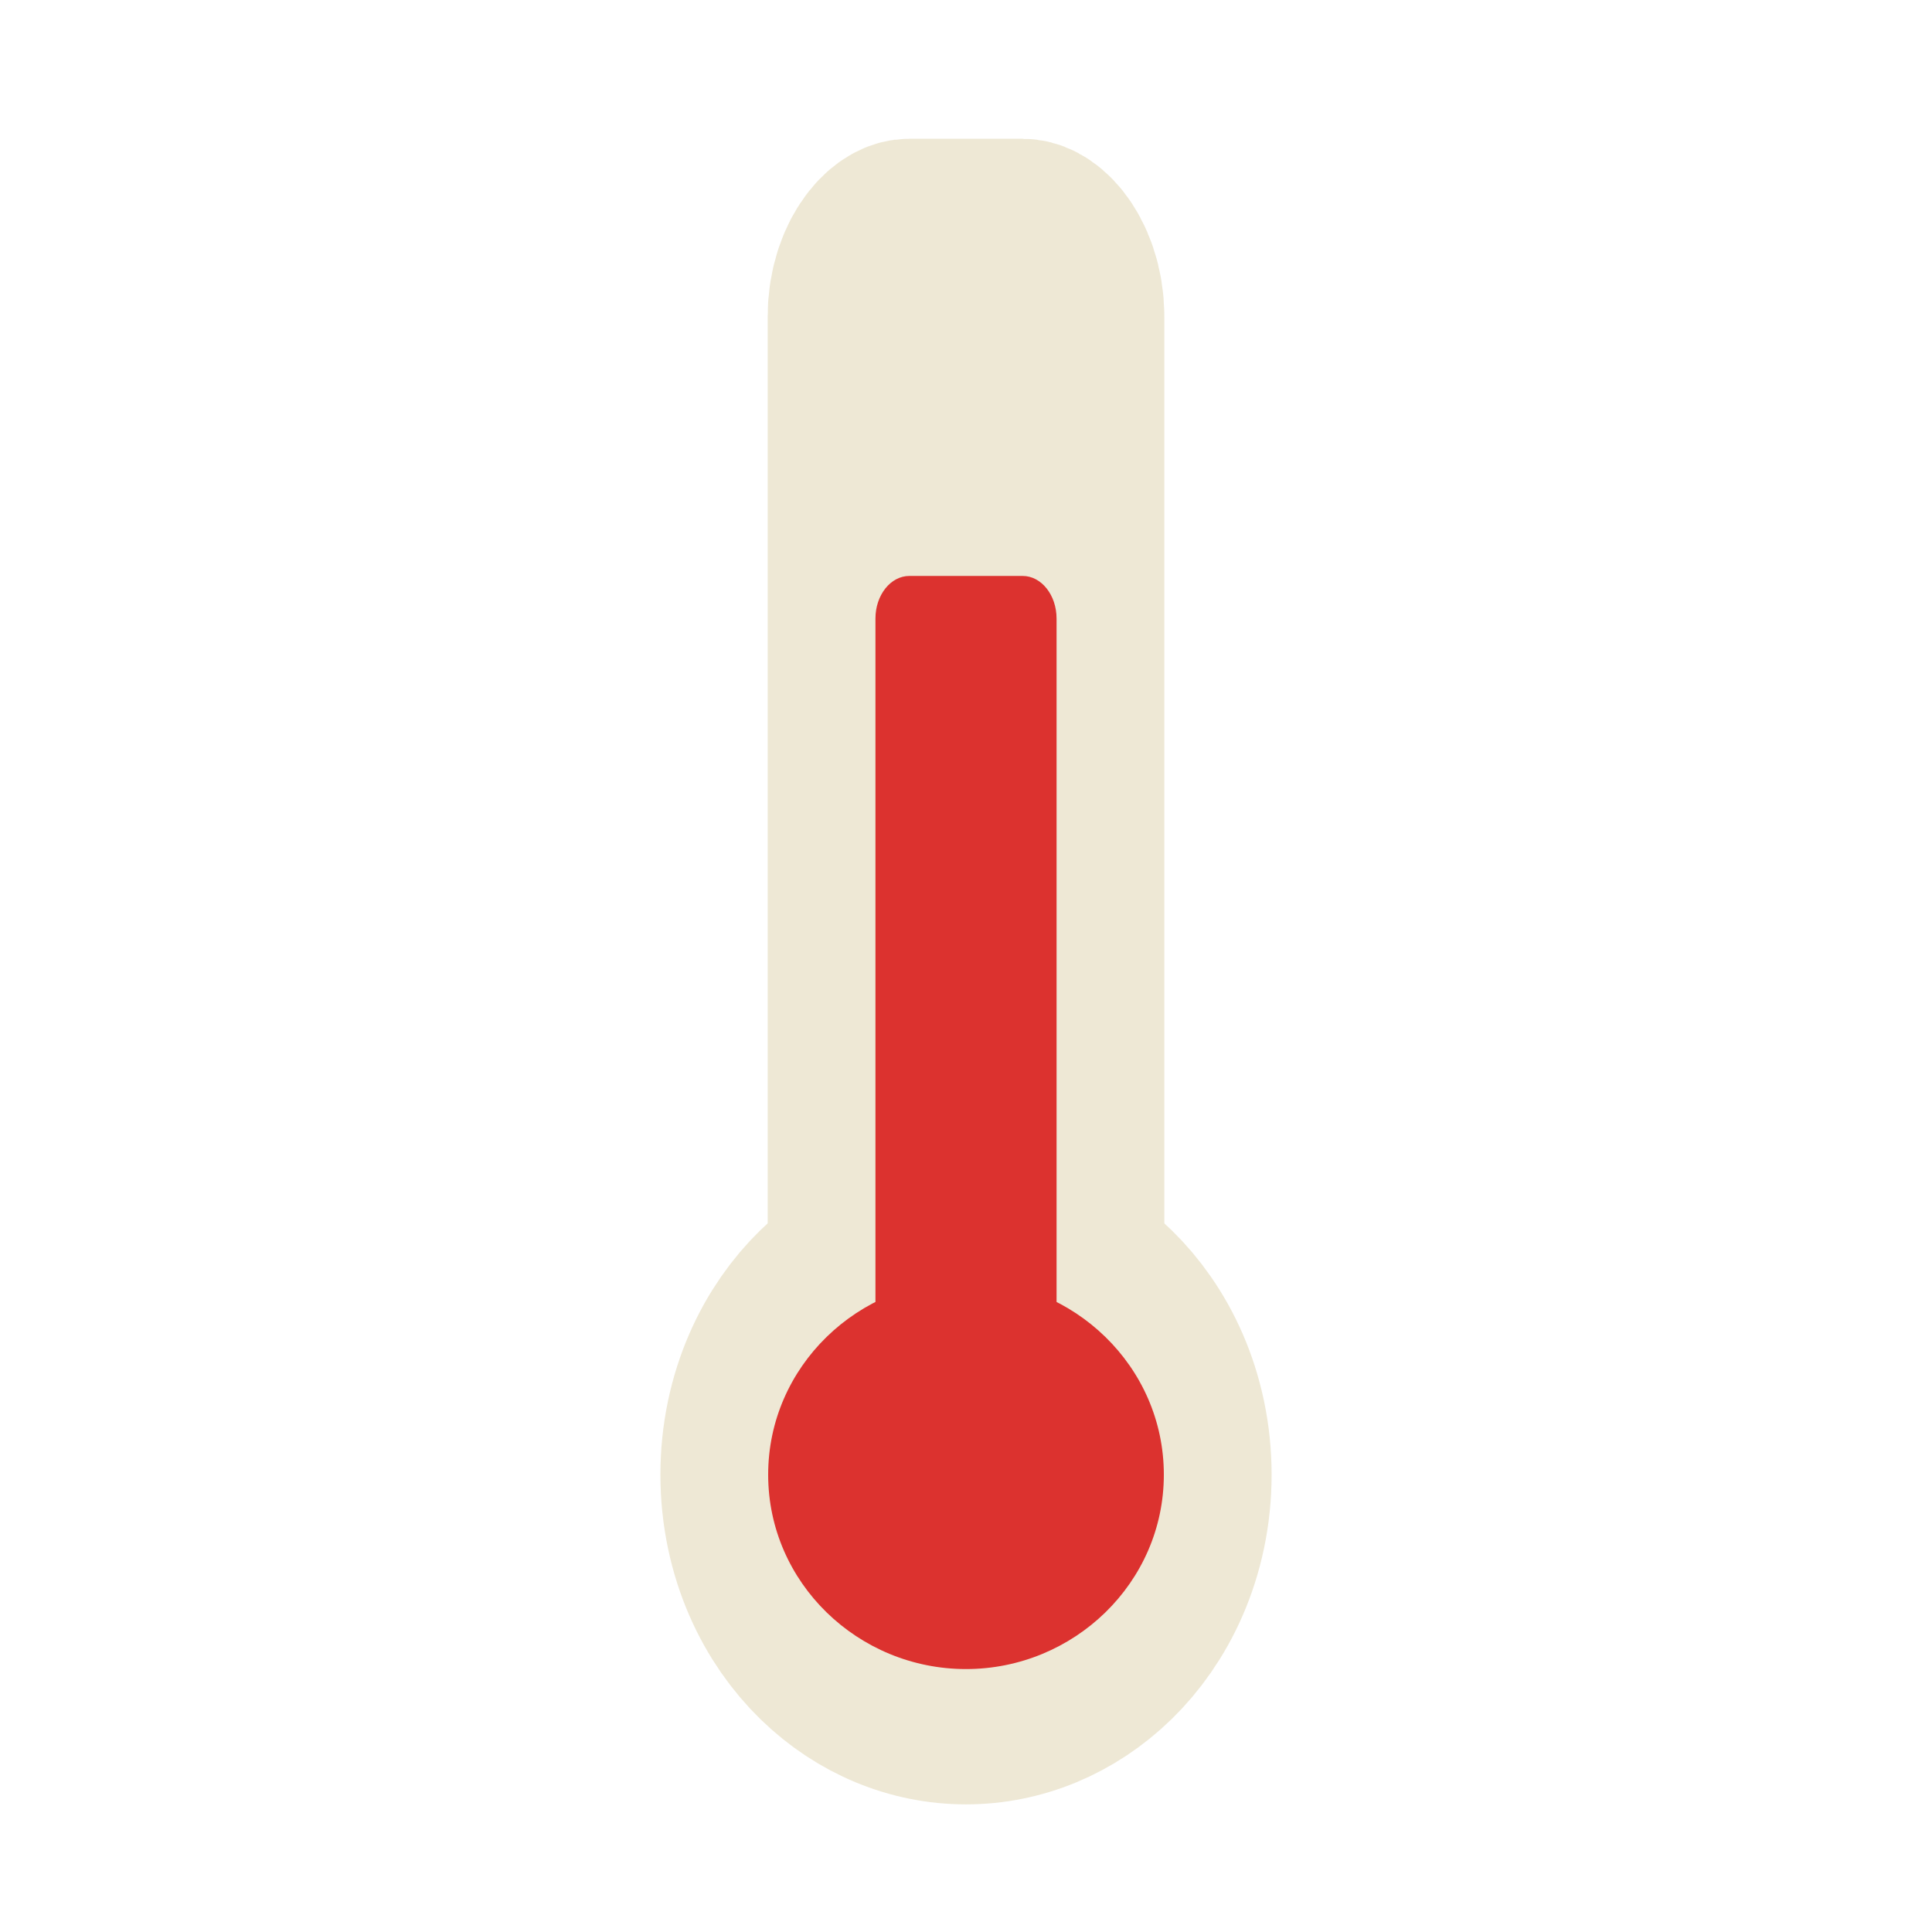
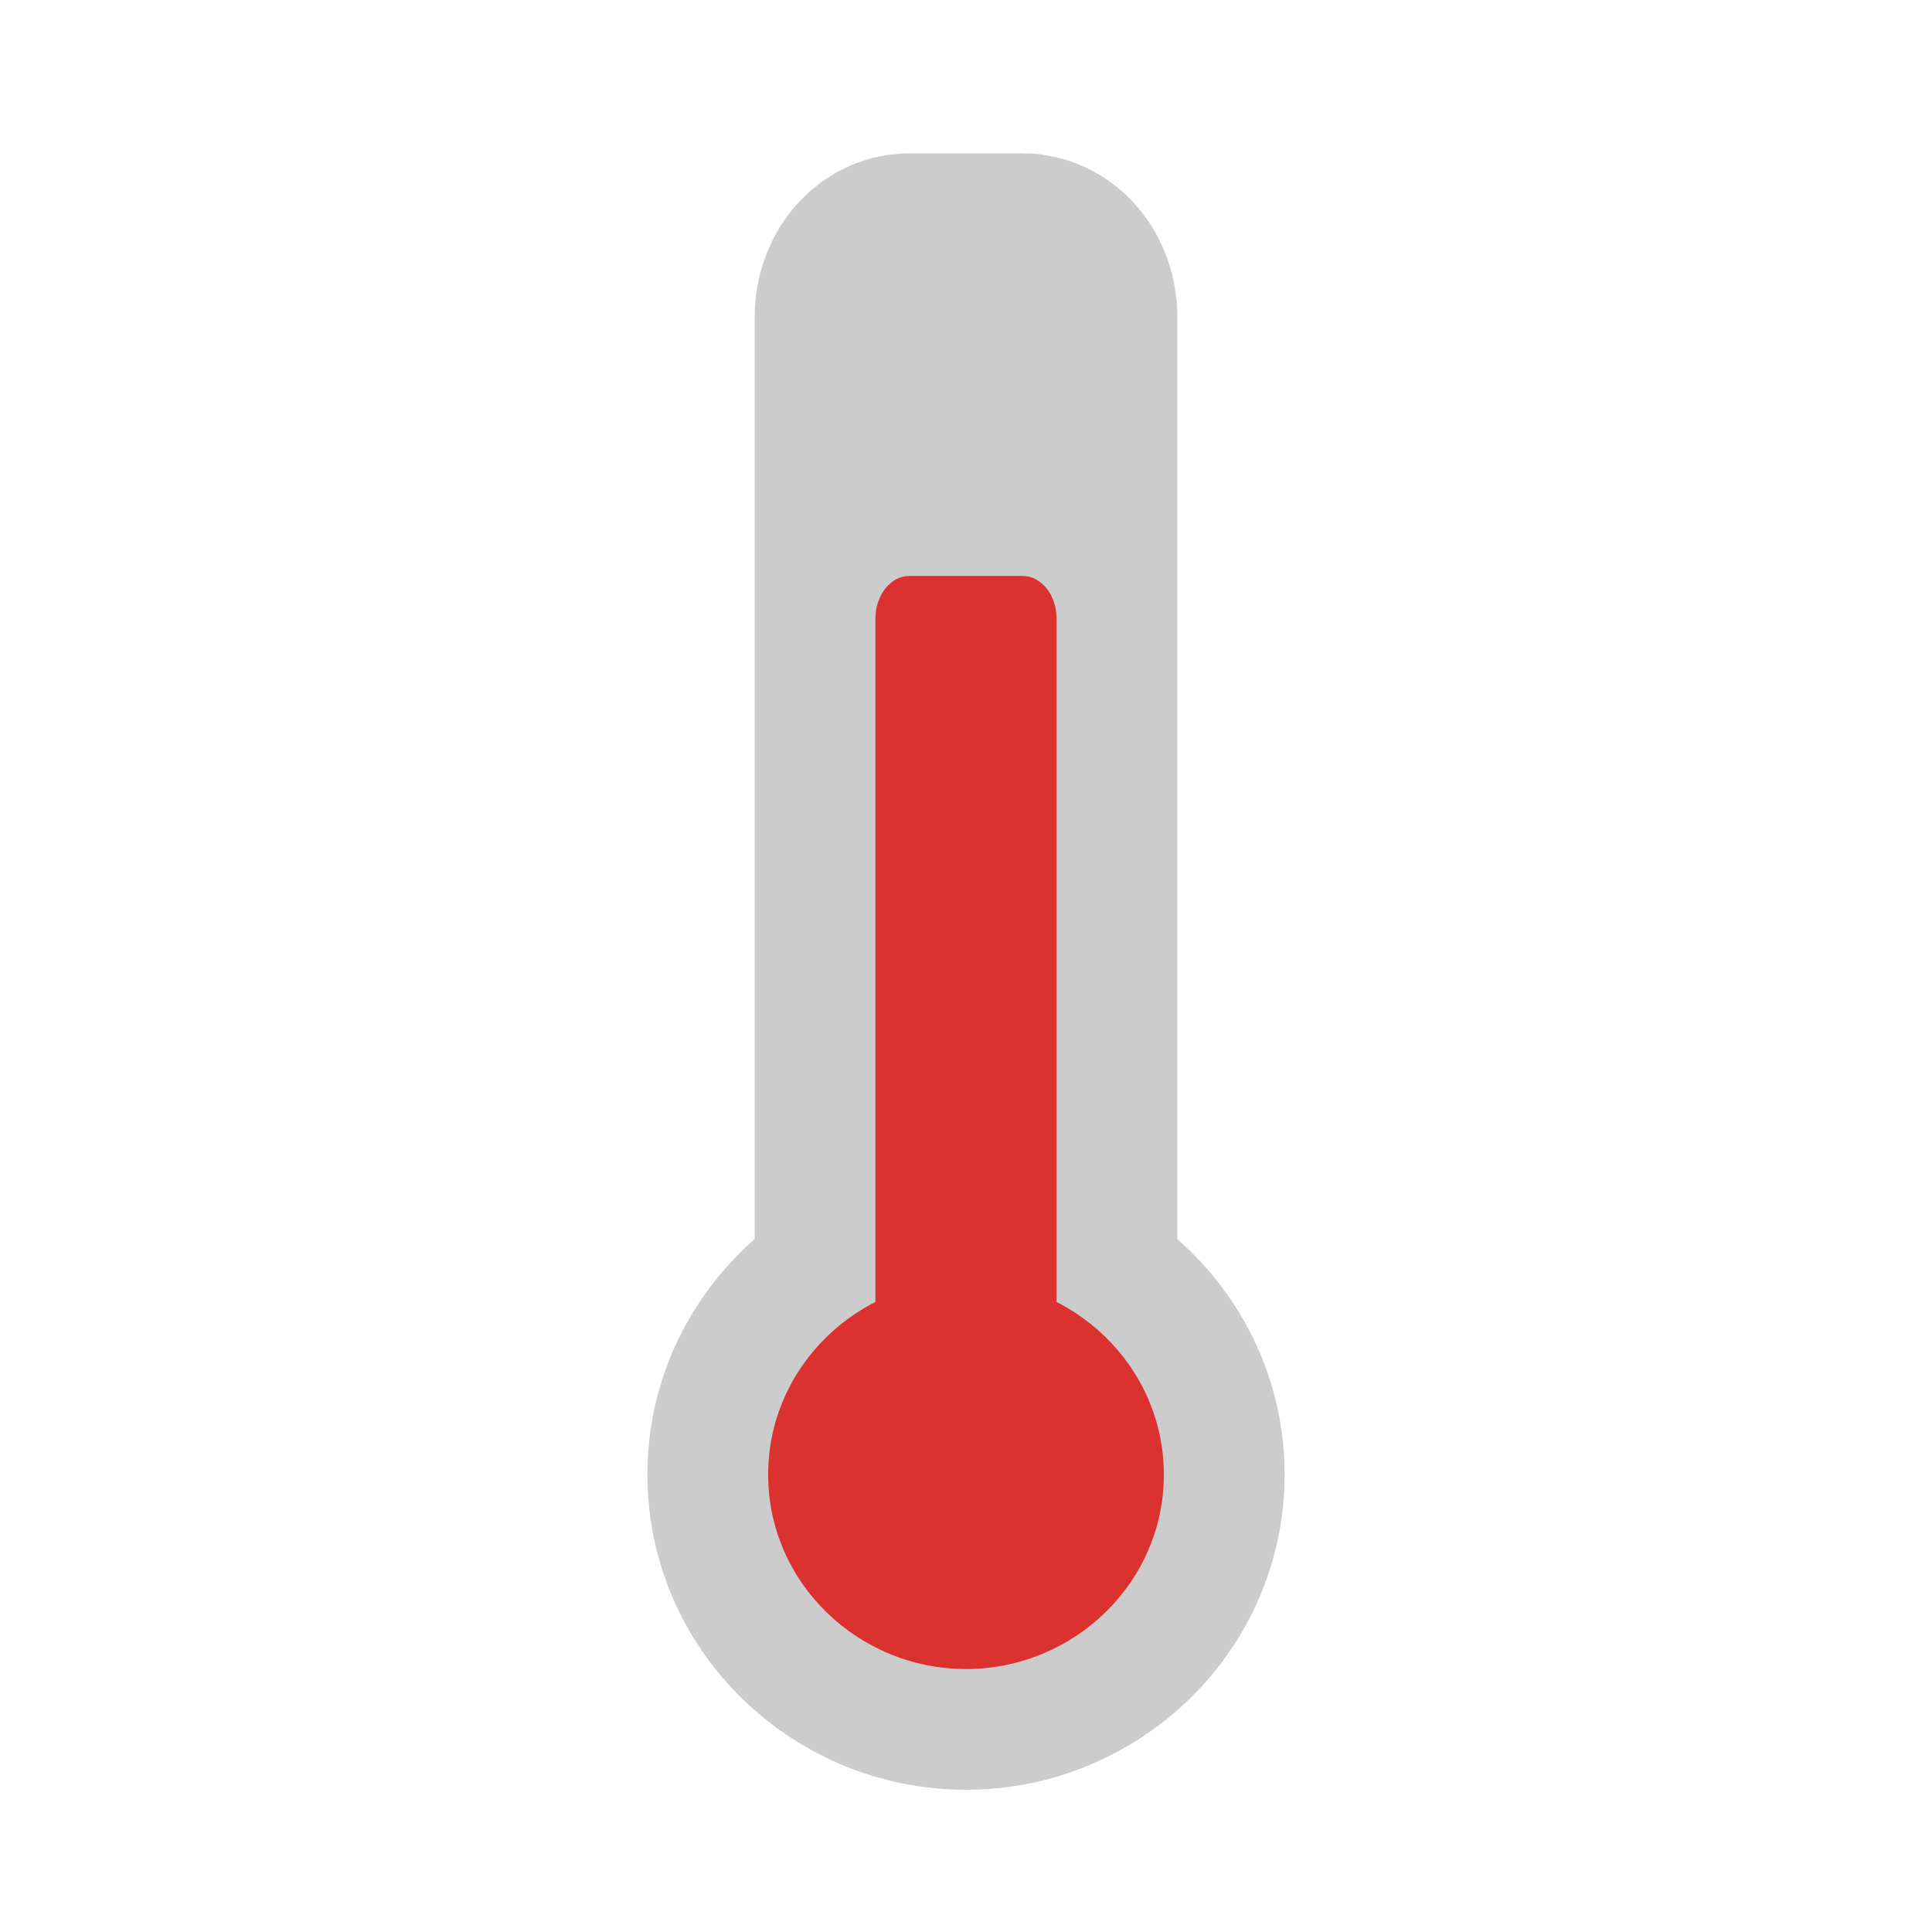
- <svg xmlns="http://www.w3.org/2000/svg" width="64" height="64" viewBox="0 0 64 64" id="svg4160" version="1.1">
-   <defs id="defs4162" />
-   <g id="g1190">
-     <g id="path4837" style="fill:#dc322f;fill-opacity:1;stroke:#dc322f;stroke-width:0.996;stroke-opacity:1" transform="matrix(1.000511,0,0,1.006536,-1.484428,3.597252)">
-       <path style="color:#000000;font-style:normal;font-variant:normal;font-weight:normal;font-stretch:normal;font-size:medium;line-height:normal;font-family:sans-serif;font-variant-ligatures:normal;font-variant-position:normal;font-variant-caps:normal;font-variant-numeric:normal;font-variant-alternates:normal;font-variant-east-asian:normal;font-feature-settings:normal;font-variation-settings:normal;text-indent:0;text-align:start;text-decoration:none;text-decoration-line:none;text-decoration-style:solid;text-decoration-color:#000000;letter-spacing:normal;word-spacing:normal;text-transform:none;writing-mode:lr-tb;direction:ltr;text-orientation:mixed;dominant-baseline:auto;baseline-shift:baseline;text-anchor:start;white-space:normal;shape-padding:0;shape-margin:0;inline-size:0;clip-rule:nonzero;display:inline;overflow:visible;visibility:visible;isolation:auto;mix-blend-mode:normal;color-interpolation:sRGB;color-interpolation-filters:linearRGB;solid-color:#000000;solid-opacity:1;vector-effect:none;fill:#dc322f;fill-opacity:1;fill-rule:nonzero;stroke:none;stroke-width:1.993;stroke-linecap:round;stroke-linejoin:round;stroke-miterlimit:4;stroke-dasharray:none;stroke-dashoffset:0;stroke-opacity:1;color-rendering:auto;image-rendering:auto;shape-rendering:auto;text-rendering:auto;enable-background:accumulate;stop-color:#000000;stop-opacity:1" d="m 38.627,44.4 c 0,2.675 -2.31,4.844 -5.159,4.844 -2.849,0 -5.159,-2.169 -5.159,-4.844 0,-2.675 2.31,-4.844 5.159,-4.844 2.849,0 5.159,2.169 5.159,4.844 z" id="path843" />
-       <path style="color:#000000;font-style:normal;font-variant:normal;font-weight:normal;font-stretch:normal;font-size:medium;line-height:normal;font-family:sans-serif;font-variant-ligatures:normal;font-variant-position:normal;font-variant-caps:normal;font-variant-numeric:normal;font-variant-alternates:normal;font-variant-east-asian:normal;font-feature-settings:normal;font-variation-settings:normal;text-indent:0;text-align:start;text-decoration:none;text-decoration-line:none;text-decoration-style:solid;text-decoration-color:#000000;letter-spacing:normal;word-spacing:normal;text-transform:none;writing-mode:lr-tb;direction:ltr;text-orientation:mixed;dominant-baseline:auto;baseline-shift:baseline;text-anchor:start;white-space:normal;shape-padding:0;shape-margin:0;inline-size:0;clip-rule:nonzero;display:inline;overflow:visible;visibility:visible;isolation:auto;mix-blend-mode:normal;color-interpolation:sRGB;color-interpolation-filters:linearRGB;solid-color:#000000;solid-opacity:1;vector-effect:none;fill:#dc322f;fill-opacity:1;fill-rule:nonzero;stroke:none;stroke-width:0.996;stroke-linecap:round;stroke-linejoin:round;stroke-miterlimit:4;stroke-dasharray:none;stroke-dashoffset:0;stroke-opacity:1;color-rendering:auto;image-rendering:auto;shape-rendering:auto;text-rendering:auto;enable-background:accumulate;stop-color:#000000;stop-opacity:1" d="m 33.467,38.561 c -3.355,0 -6.154,2.591 -6.154,5.84 0,3.248 2.8,5.84 6.154,5.84 3.355,0 6.156,-2.591 6.156,-5.84 0,-3.248 -2.801,-5.84 -6.156,-5.84 z m 0,1.992 c 2.344,0 4.164,1.746 4.164,3.848 0,2.102 -1.82,3.846 -4.164,3.846 -2.344,0 -4.162,-1.744 -4.162,-3.846 0,-2.102 1.818,-3.848 4.162,-3.848 z" id="path845" />
-     </g>
-     <g id="rect4842" style="fill:#dc322f;fill-opacity:1;stroke:#dc322f;stroke-width:1.113;stroke-opacity:1" transform="matrix(0.8016701,0,0,1.006536,5.139353,3.597252)">
-       <path style="color:#000000;font-style:normal;font-variant:normal;font-weight:normal;font-stretch:normal;font-size:medium;line-height:normal;font-family:sans-serif;font-variant-ligatures:normal;font-variant-position:normal;font-variant-caps:normal;font-variant-numeric:normal;font-variant-alternates:normal;font-variant-east-asian:normal;font-feature-settings:normal;font-variation-settings:normal;text-indent:0;text-align:start;text-decoration:none;text-decoration-line:none;text-decoration-style:solid;text-decoration-color:#000000;letter-spacing:normal;word-spacing:normal;text-transform:none;writing-mode:lr-tb;direction:ltr;text-orientation:mixed;dominant-baseline:auto;baseline-shift:baseline;text-anchor:start;white-space:normal;shape-padding:0;shape-margin:0;inline-size:0;clip-rule:nonzero;display:inline;overflow:visible;visibility:visible;isolation:auto;mix-blend-mode:normal;color-interpolation:sRGB;color-interpolation-filters:linearRGB;solid-color:#000000;solid-opacity:1;vector-effect:none;fill:#dc322f;fill-opacity:1;fill-rule:nonzero;stroke:none;stroke-width:3.135;stroke-linecap:round;stroke-linejoin:round;stroke-miterlimit:4;stroke-dasharray:none;stroke-dashoffset:0;stroke-opacity:1;color-rendering:auto;image-rendering:auto;shape-rendering:auto;text-rendering:auto;enable-background:accumulate;stop-color:#000000;stop-opacity:1" d="m 31.166,16.783 h 4.679 v 23.542 h -4.679 z" id="path849" />
-       <path style="color:#000000;font-style:normal;font-variant:normal;font-weight:normal;font-stretch:normal;font-size:medium;line-height:normal;font-family:sans-serif;font-variant-ligatures:normal;font-variant-position:normal;font-variant-caps:normal;font-variant-numeric:normal;font-variant-alternates:normal;font-variant-east-asian:normal;font-feature-settings:normal;font-variation-settings:normal;text-indent:0;text-align:start;text-decoration:none;text-decoration-line:none;text-decoration-style:solid;text-decoration-color:#000000;letter-spacing:normal;word-spacing:normal;text-transform:none;writing-mode:lr-tb;direction:ltr;text-orientation:mixed;dominant-baseline:auto;baseline-shift:baseline;text-anchor:start;white-space:normal;shape-padding:0;shape-margin:0;inline-size:0;clip-rule:nonzero;display:inline;overflow:visible;visibility:visible;isolation:auto;mix-blend-mode:normal;color-interpolation:sRGB;color-interpolation-filters:linearRGB;solid-color:#000000;solid-opacity:1;vector-effect:none;fill:#dc322f;fill-opacity:1;fill-rule:nonzero;stroke:none;stroke-width:1.113;stroke-linecap:round;stroke-linejoin:round;stroke-miterlimit:4;stroke-dasharray:none;stroke-dashoffset:0;stroke-opacity:1;color-rendering:auto;image-rendering:auto;shape-rendering:auto;text-rendering:auto;enable-background:accumulate;stop-color:#000000;stop-opacity:1" d="m 31.166,15.381 a 1.403,1.403 0 0 0 -1.402,1.402 v 23.543 a 1.403,1.403 0 0 0 1.402,1.402 h 4.68 a 1.403,1.403 0 0 0 1.402,-1.402 V 16.783 a 1.403,1.403 0 0 0 -1.402,-1.402 z m 1.404,2.805 h 1.871 v 20.736 h -1.871 z" id="path851" />
-     </g>
-   </g>
-   <g id="g986" style="fill:#eee8d5;fill-opacity:1;stroke:#eee8d5;stroke-width:1.113;stroke-opacity:1" transform="matrix(0.8016701,0,0,1.006536,5.139353,3.597252)">
-     <path style="color:#000000;font-style:normal;font-variant:normal;font-weight:normal;font-stretch:normal;font-size:medium;line-height:normal;font-family:sans-serif;font-variant-ligatures:normal;font-variant-position:normal;font-variant-caps:normal;font-variant-numeric:normal;font-variant-alternates:normal;font-variant-east-asian:normal;font-feature-settings:normal;font-variation-settings:normal;text-indent:0;text-align:start;text-decoration:none;text-decoration-line:none;text-decoration-style:solid;text-decoration-color:#000000;letter-spacing:normal;word-spacing:normal;text-transform:none;writing-mode:lr-tb;direction:ltr;text-orientation:mixed;dominant-baseline:auto;baseline-shift:baseline;text-anchor:start;white-space:normal;shape-padding:0;shape-margin:0;inline-size:0;clip-rule:nonzero;display:inline;overflow:visible;visibility:visible;isolation:auto;mix-blend-mode:normal;color-interpolation:sRGB;color-interpolation-filters:linearRGB;solid-color:#000000;solid-opacity:1;fill:#eee8d5;fill-opacity:1;fill-rule:nonzero;stroke:#eee8d5;stroke-width:8.906;stroke-linecap:round;stroke-linejoin:round;stroke-miterlimit:4;stroke-dasharray:none;stroke-dashoffset:0;stroke-opacity:1;color-rendering:auto;image-rendering:auto;shape-rendering:auto;text-rendering:auto;enable-background:accumulate;stop-color:#000000" d="m 33.505,38.561 c -4.456,0 -8.174,2.839 -8.174,6.398 0,3.559 3.718,6.398 8.174,6.398 4.456,0 8.176,-2.839 8.176,-6.398 0,-3.559 -3.721,-6.398 -8.176,-6.398 z" id="path978" />
-     <path style="color:#000000;font-style:normal;font-variant:normal;font-weight:normal;font-stretch:normal;font-size:medium;line-height:normal;font-family:sans-serif;font-variant-ligatures:normal;font-variant-position:normal;font-variant-caps:normal;font-variant-numeric:normal;font-variant-alternates:normal;font-variant-east-asian:normal;font-feature-settings:normal;font-variation-settings:normal;text-indent:0;text-align:start;text-decoration:none;text-decoration-line:none;text-decoration-style:solid;text-decoration-color:#000000;letter-spacing:normal;word-spacing:normal;text-transform:none;writing-mode:lr-tb;direction:ltr;text-orientation:mixed;dominant-baseline:auto;baseline-shift:baseline;text-anchor:start;white-space:normal;shape-padding:0;shape-margin:0;inline-size:0;clip-rule:nonzero;display:inline;overflow:visible;visibility:visible;isolation:auto;mix-blend-mode:normal;color-interpolation:sRGB;color-interpolation-filters:linearRGB;solid-color:#000000;solid-opacity:1;fill:#eee8d5;fill-opacity:1;fill-rule:nonzero;stroke:#eee8d5;stroke-width:8.906;stroke-linecap:round;stroke-linejoin:round;stroke-miterlimit:4;stroke-dasharray:none;stroke-dashoffset:0;stroke-opacity:1;color-rendering:auto;image-rendering:auto;shape-rendering:auto;text-rendering:auto;enable-background:accumulate;stop-color:#000000" d="m 31.166,5.446 c -0.774,4.421e-4 -1.402,0.628 -1.402,1.402 V 40.326 c 4.42e-4,0.774 0.628,1.402 1.402,1.402 h 4.68 c 0.774,-4.42e-4 1.402,-0.628 1.402,-1.402 V 6.848 c -4.42e-4,-0.774 -0.628,-1.402 -1.402,-1.402 z" id="path984" />
-     <path style="color:#000000;font-style:normal;font-variant:normal;font-weight:normal;font-stretch:normal;font-size:medium;line-height:normal;font-family:sans-serif;font-variant-ligatures:normal;font-variant-position:normal;font-variant-caps:normal;font-variant-numeric:normal;font-variant-alternates:normal;font-variant-east-asian:normal;font-feature-settings:normal;font-variation-settings:normal;text-indent:0;text-align:start;text-decoration:none;text-decoration-line:none;text-decoration-style:solid;text-decoration-color:#000000;letter-spacing:normal;word-spacing:normal;text-transform:none;writing-mode:lr-tb;direction:ltr;text-orientation:mixed;dominant-baseline:auto;baseline-shift:baseline;text-anchor:start;white-space:normal;shape-padding:0;shape-margin:0;inline-size:0;clip-rule:nonzero;display:inline;overflow:visible;visibility:visible;isolation:auto;mix-blend-mode:normal;color-interpolation:sRGB;color-interpolation-filters:linearRGB;solid-color:#000000;solid-opacity:1;fill:#dc322f;fill-opacity:1;fill-rule:nonzero;stroke:none;stroke-width:6.679;stroke-linecap:round;stroke-linejoin:round;stroke-miterlimit:4;stroke-dasharray:none;stroke-dashoffset:0;stroke-opacity:1;color-rendering:auto;image-rendering:auto;shape-rendering:auto;text-rendering:auto;enable-background:accumulate;stop-color:#000000" d="m 33.505,38.561 c -4.456,0 -8.174,2.839 -8.174,6.398 0,3.559 3.718,6.398 8.174,6.398 4.456,0 8.176,-2.839 8.176,-6.398 0,-3.559 -3.721,-6.398 -8.176,-6.398 z" id="path2002" />
-     <path style="color:#000000;font-style:normal;font-variant:normal;font-weight:normal;font-stretch:normal;font-size:medium;line-height:normal;font-family:sans-serif;font-variant-ligatures:normal;font-variant-position:normal;font-variant-caps:normal;font-variant-numeric:normal;font-variant-alternates:normal;font-variant-east-asian:normal;font-feature-settings:normal;font-variation-settings:normal;text-indent:0;text-align:start;text-decoration:none;text-decoration-line:none;text-decoration-style:solid;text-decoration-color:#000000;letter-spacing:normal;word-spacing:normal;text-transform:none;writing-mode:lr-tb;direction:ltr;text-orientation:mixed;dominant-baseline:auto;baseline-shift:baseline;text-anchor:start;white-space:normal;shape-padding:0;shape-margin:0;inline-size:0;clip-rule:nonzero;display:inline;overflow:visible;visibility:visible;isolation:auto;mix-blend-mode:normal;color-interpolation:sRGB;color-interpolation-filters:linearRGB;solid-color:#000000;solid-opacity:1;fill:#dc322f;fill-opacity:1;fill-rule:nonzero;stroke:none;stroke-width:6.679;stroke-linecap:round;stroke-linejoin:round;stroke-miterlimit:4;stroke-dasharray:none;stroke-dashoffset:0;stroke-opacity:1;color-rendering:auto;image-rendering:auto;shape-rendering:auto;text-rendering:auto;enable-background:accumulate;stop-color:#000000" d="m 31.166,15.381 c -0.774,4.42e-4 -1.402,0.628 -1.402,1.402 v 27.517 c 4.42e-4,0.774 0.628,1.402 1.402,1.402 h 4.68 c 0.774,-4.42e-4 1.402,-0.628 1.402,-1.402 V 16.783 c -4.42e-4,-0.774 -0.628,-1.402 -1.402,-1.402 z" id="path2004" />
-   </g>
+ <svg xmlns="http://www.w3.org/2000/svg" width="64" height="64" viewBox="0 0 64 64" fill="none">
+   <path d="M37.162 48.287C37.162 50.98 34.851 53.162 32 53.162C29.149 53.162 26.838 50.98 26.838 48.287C26.838 45.595 29.149 43.412 32 43.412C34.851 43.412 37.162 45.595 37.162 48.287Z" fill="#DC322F" />
+   <path d="M32 42.41C28.643 42.41 25.842 45.018 25.842 48.288C25.842 51.557 28.643 54.166 32 54.166C35.356 54.166 38.159 51.557 38.159 48.288C38.159 45.018 35.356 42.41 32 42.41ZM32 44.415C34.345 44.415 36.166 46.173 36.166 48.288C36.166 50.403 34.345 52.159 32 52.159C29.654 52.159 27.835 50.403 27.835 48.288C27.835 46.173 29.654 44.415 32 44.415Z" fill="#DC322F" />
+   <path d="M30.125 20.49H33.875V44.186H30.125V20.49Z" fill="#DC322F" />
+   <path d="M30.124 19.079C29.826 19.079 29.54 19.228 29.329 19.492C29.119 19.757 29 20.116 29 20.49V44.187C29 44.561 29.119 44.92 29.329 45.185C29.54 45.45 29.826 45.598 30.124 45.599H33.876C34.174 45.598 34.46 45.45 34.67 45.185C34.881 44.92 35 44.561 35 44.187V20.49C35 20.116 34.881 19.757 34.67 19.492C34.46 19.228 34.174 19.079 33.876 19.079H30.124ZM31.25 21.902H32.75V42.773H31.25V21.902Z" fill="#DC322F" />
+   <path d="M31.999 42.41C28.427 42.41 25.446 45.267 25.446 48.85C25.446 52.432 28.427 55.289 31.999 55.289C35.571 55.289 38.554 52.432 38.554 48.85C38.554 45.267 35.571 42.41 31.999 42.41Z" fill="#CCCCCC" stroke="#CCCCCC" stroke-width="8" stroke-linecap="round" stroke-linejoin="round" />
+   <path d="M30.124 9.079C29.503 9.079 29 9.711 29 10.49V44.187C29 44.966 29.503 45.598 30.124 45.599H33.876C34.496 45.598 35 44.966 35 44.187V10.49C35 9.711 34.496 9.079 33.876 9.079H30.124Z" fill="#CCCCCC" stroke="#CCCCCC" stroke-width="8" stroke-linecap="round" stroke-linejoin="round" />
+   <path d="M31.999 42.41C28.427 42.41 25.446 45.267 25.446 48.85C25.446 52.432 28.427 55.289 31.999 55.289C35.571 55.289 38.554 52.432 38.554 48.85C38.554 45.267 35.571 42.41 31.999 42.41Z" fill="#DC322F" />
+   <path d="M30.124 19.079C29.503 19.079 29 19.711 29 20.49V48.187C29 48.966 29.503 49.598 30.124 49.599H33.876C34.496 49.598 35 48.966 35 48.187V20.49C35 19.711 34.496 19.079 33.876 19.079H30.124Z" fill="#DC322F" />
</svg>
